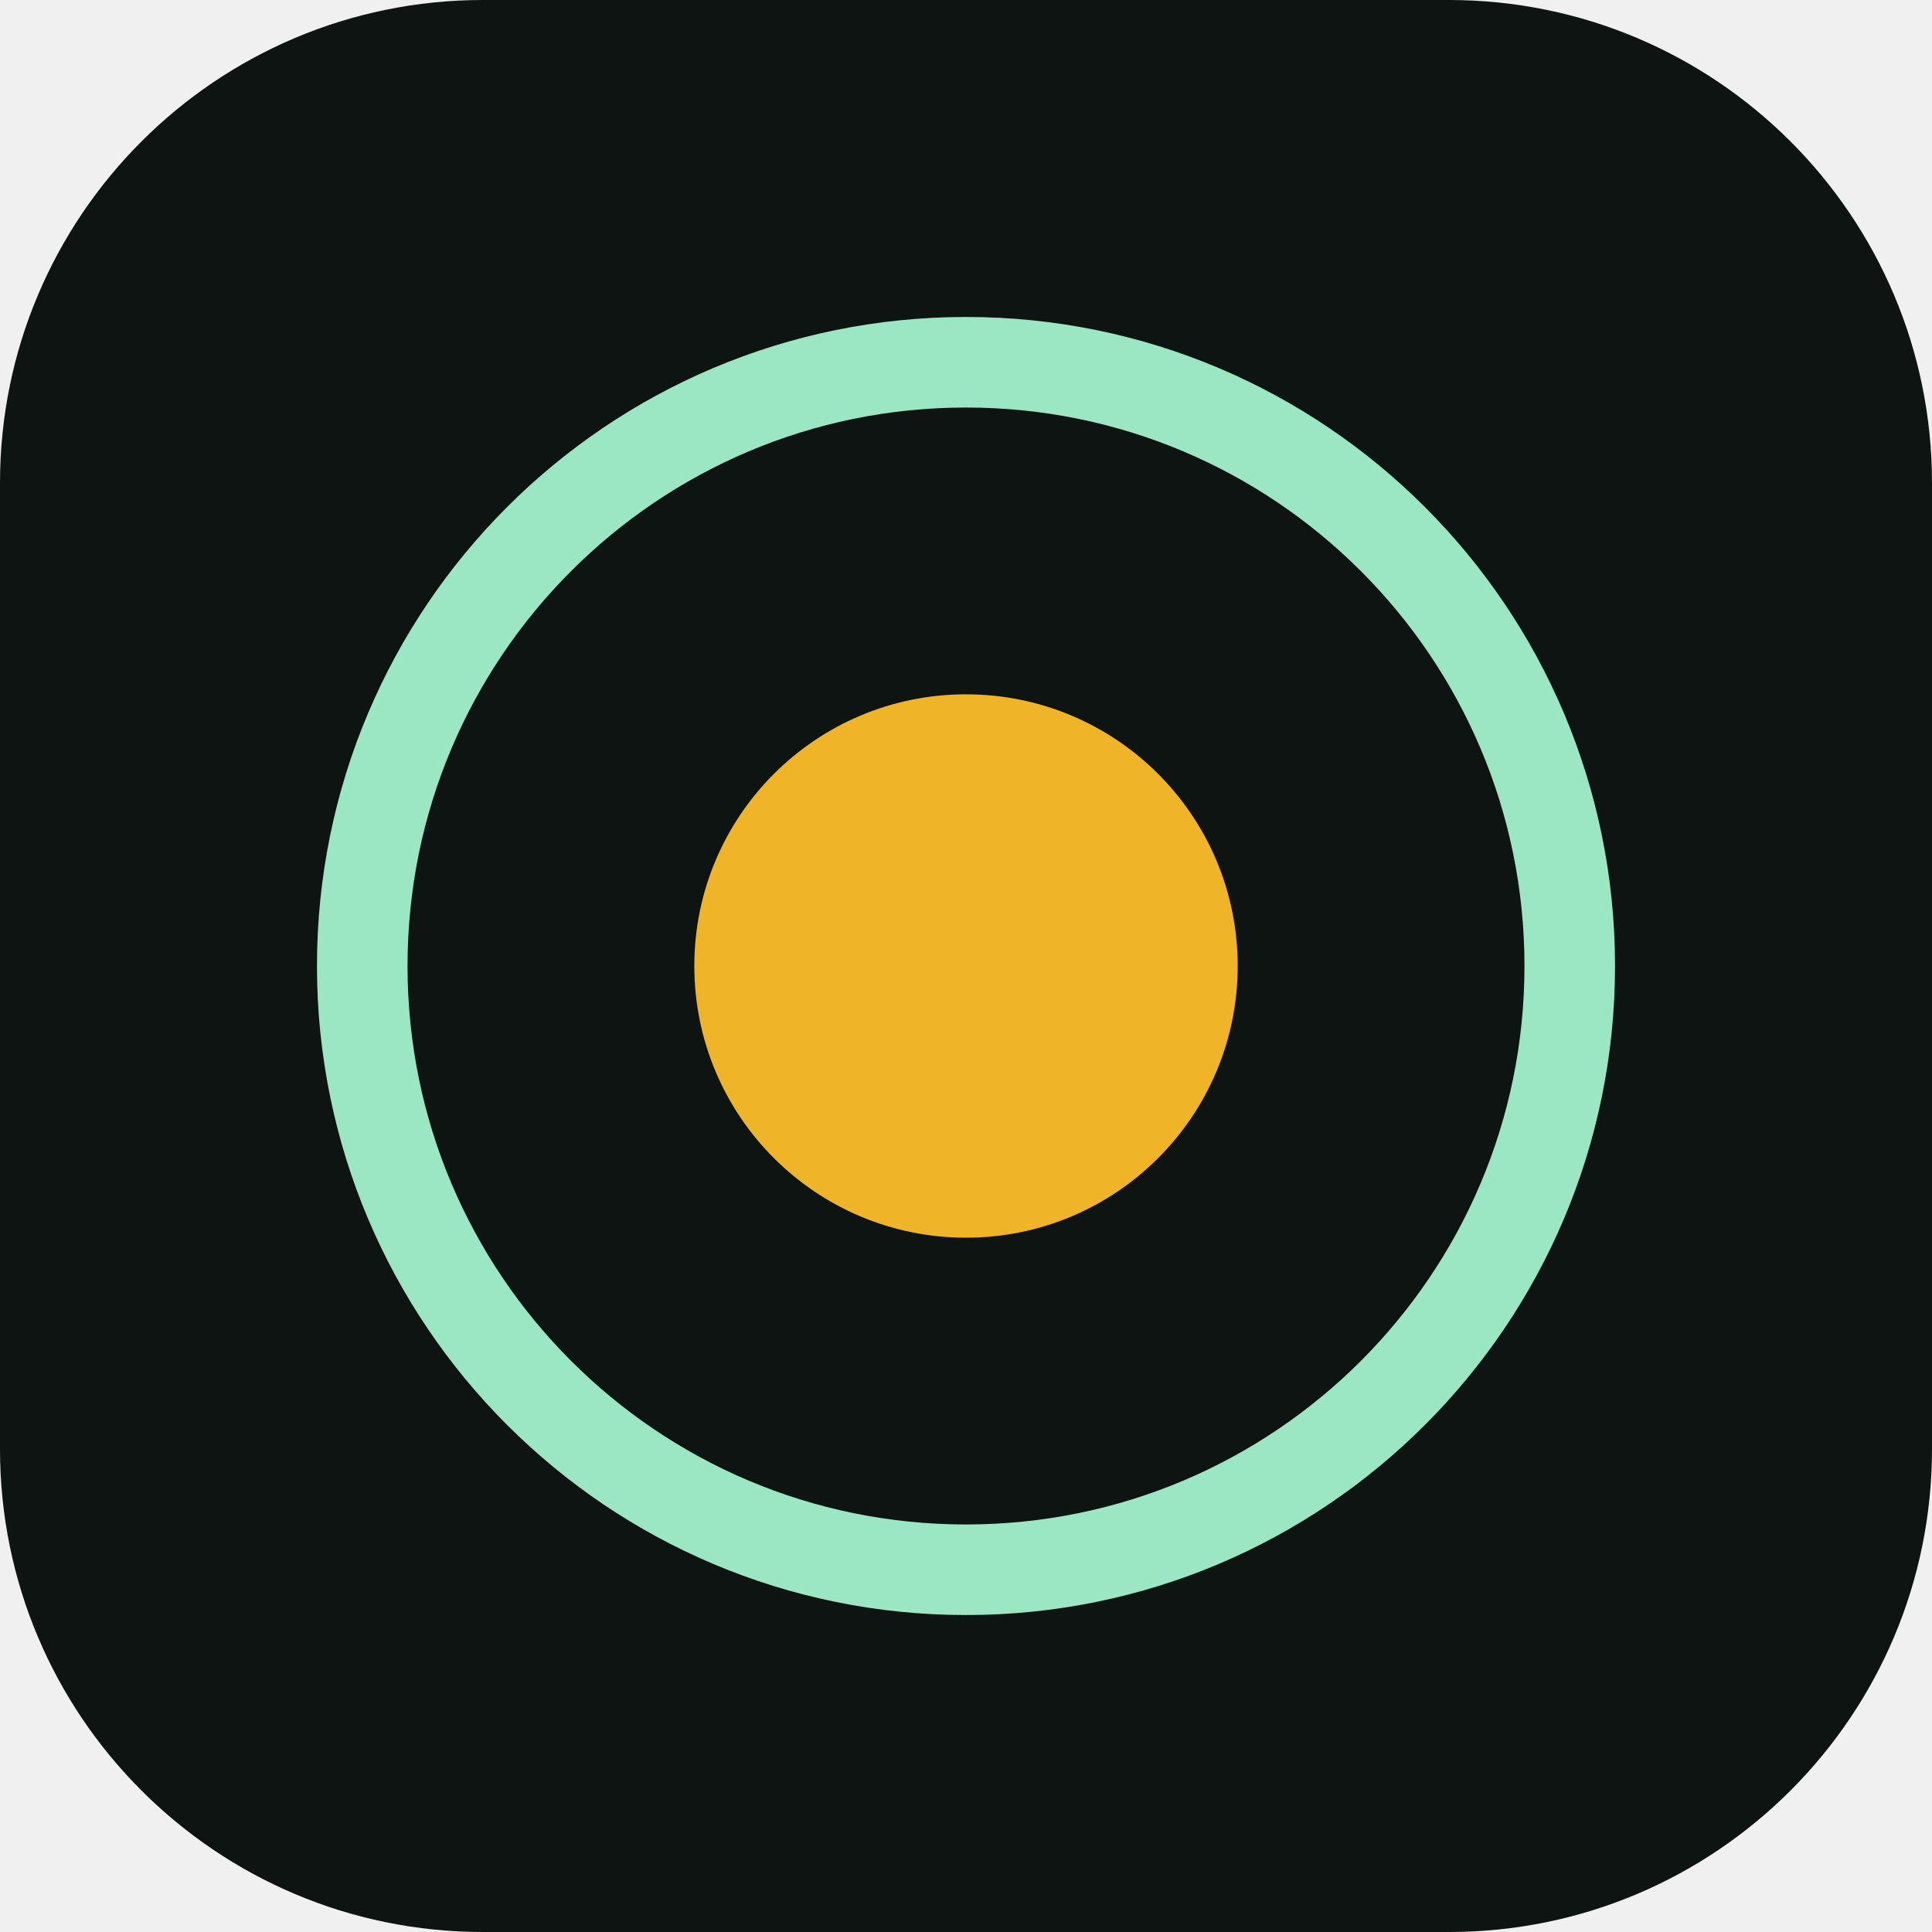
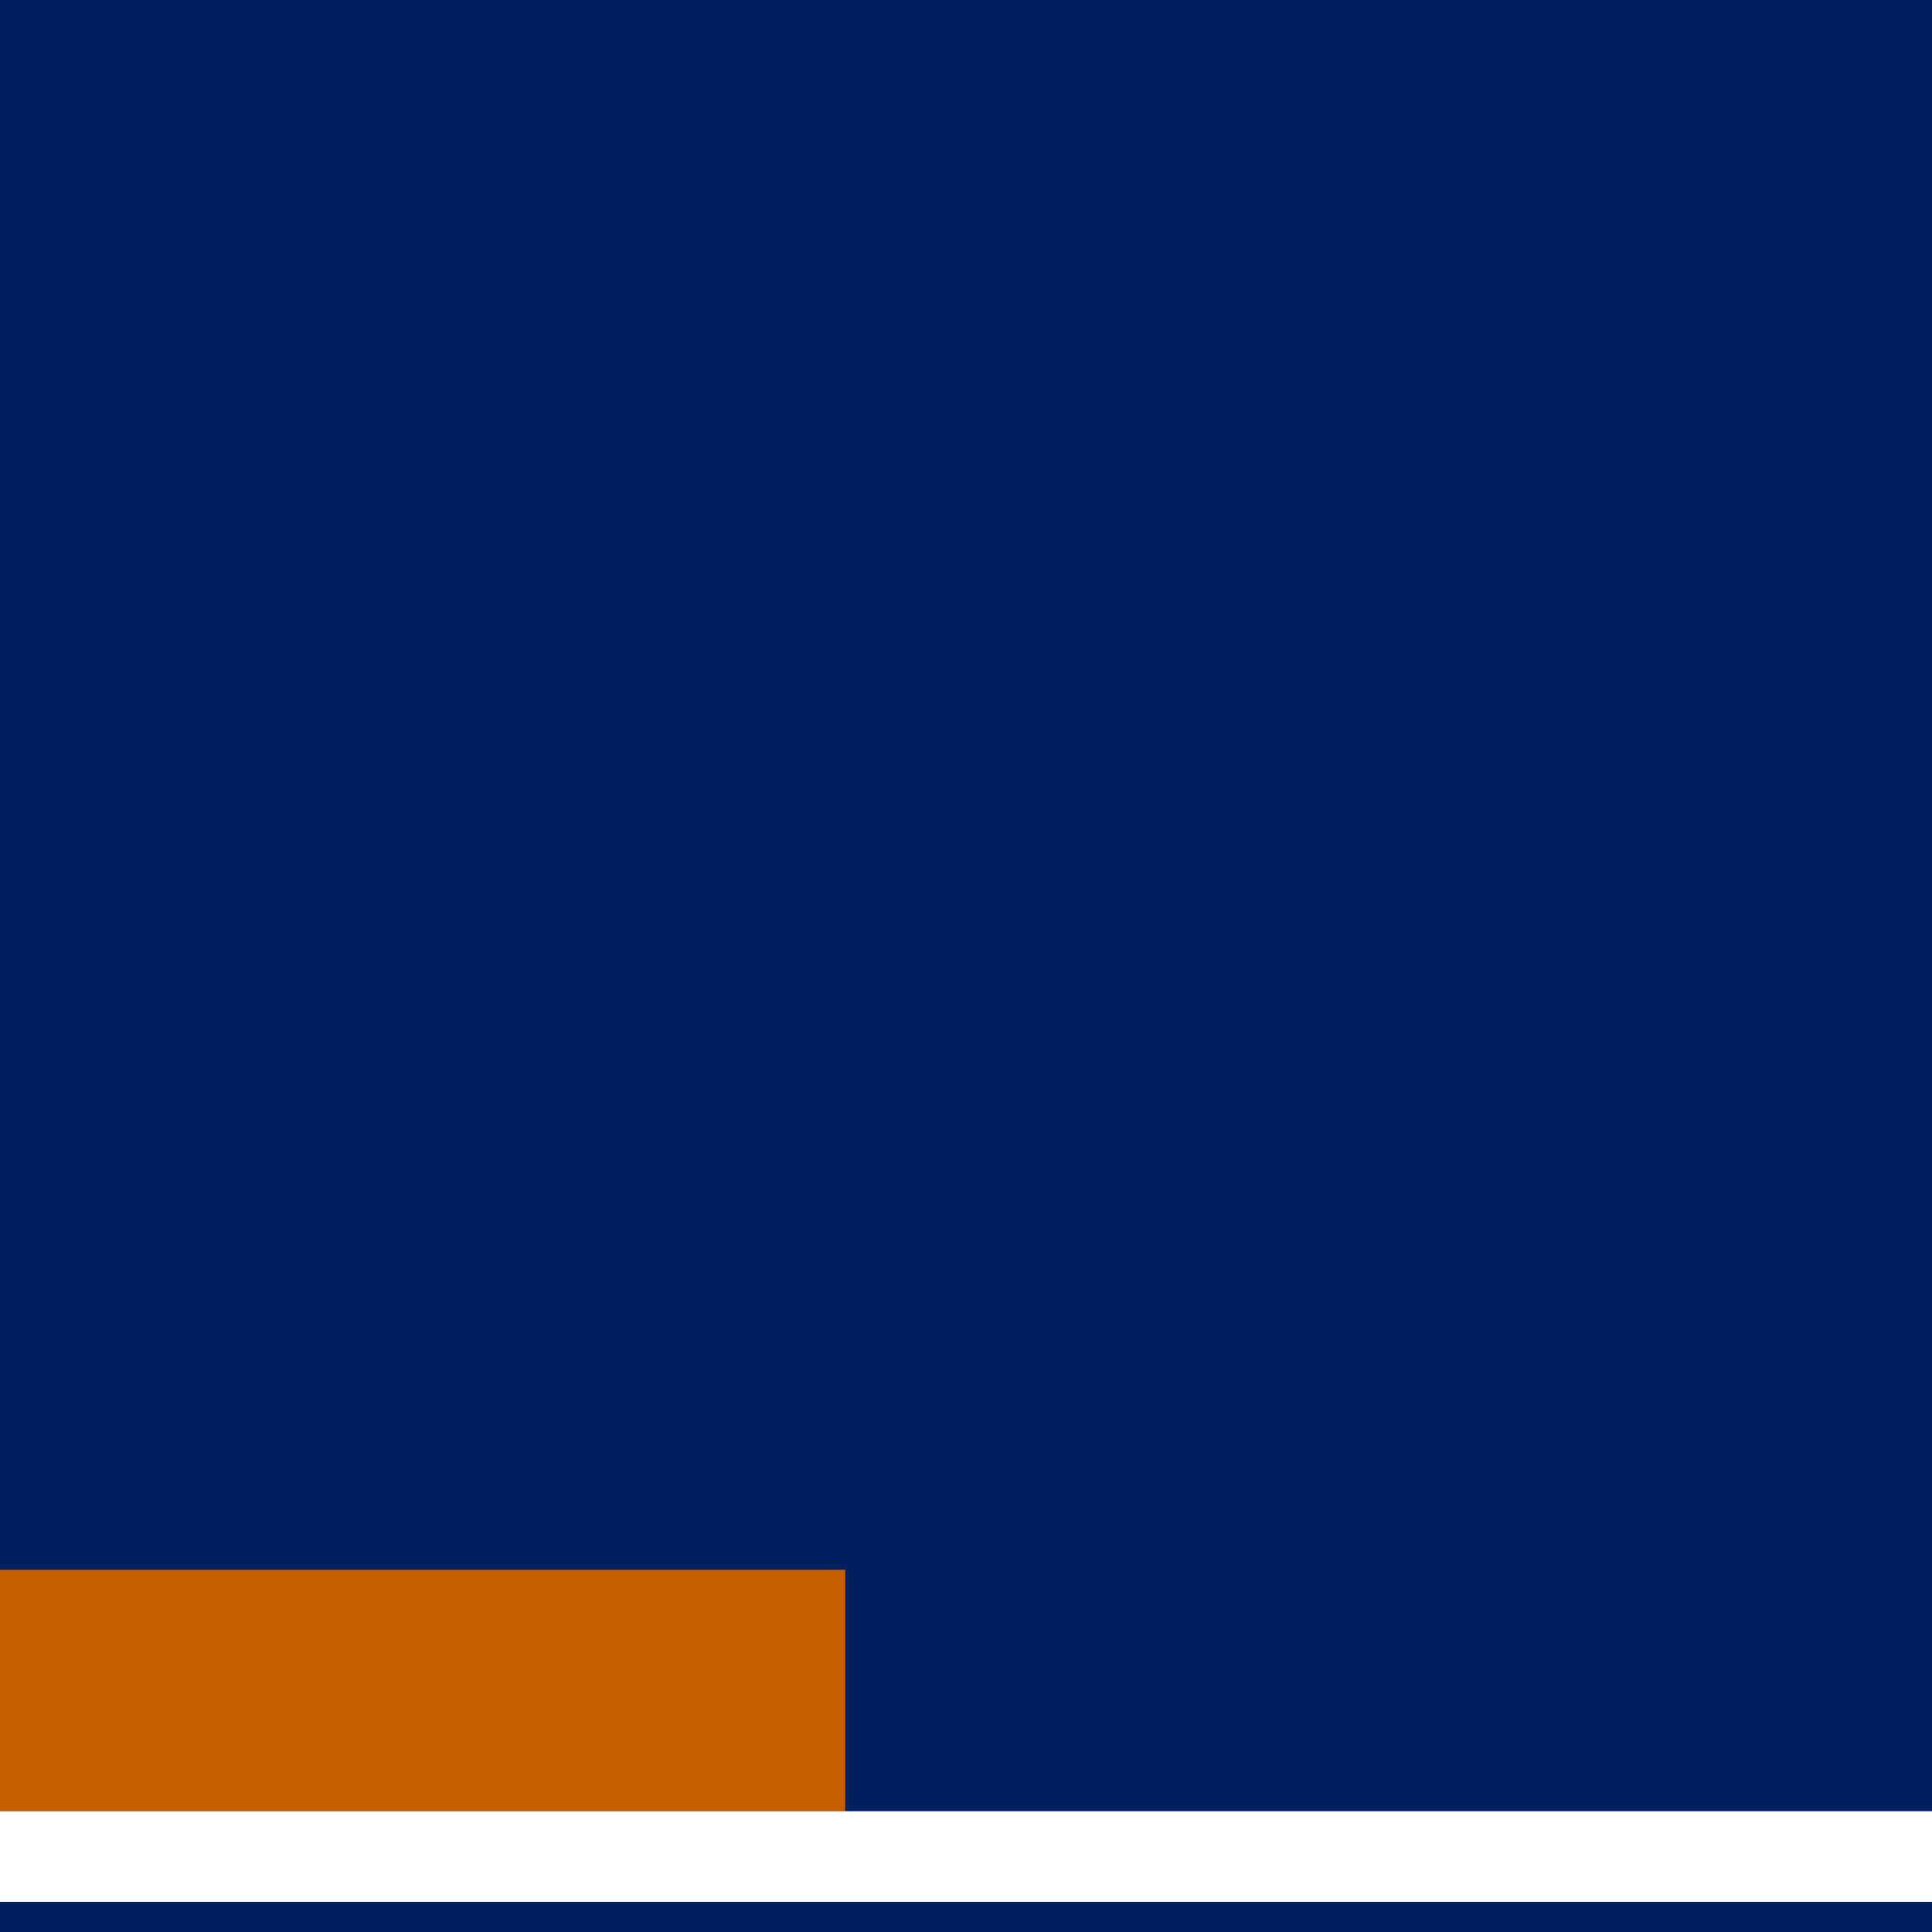
<svg xmlns="http://www.w3.org/2000/svg" viewBox="0 0 32 32">
-   <rect width="32" height="32" rx="8" fill="#0e1412" />
-   <circle cx="16" cy="16" r="10" fill="none" stroke="#9be7c4" stroke-width="1.5" />
-   <circle cx="16" cy="16" r="4.5" fill="#f0b429" />
+   <rect width="32" height="32" fill="#002060" />
+   <rect y="26" width="14" height="4" fill="#C65F00" />
+   <rect y="30" width="32" height="1.5" fill="#FFFFFF" />
</svg>
